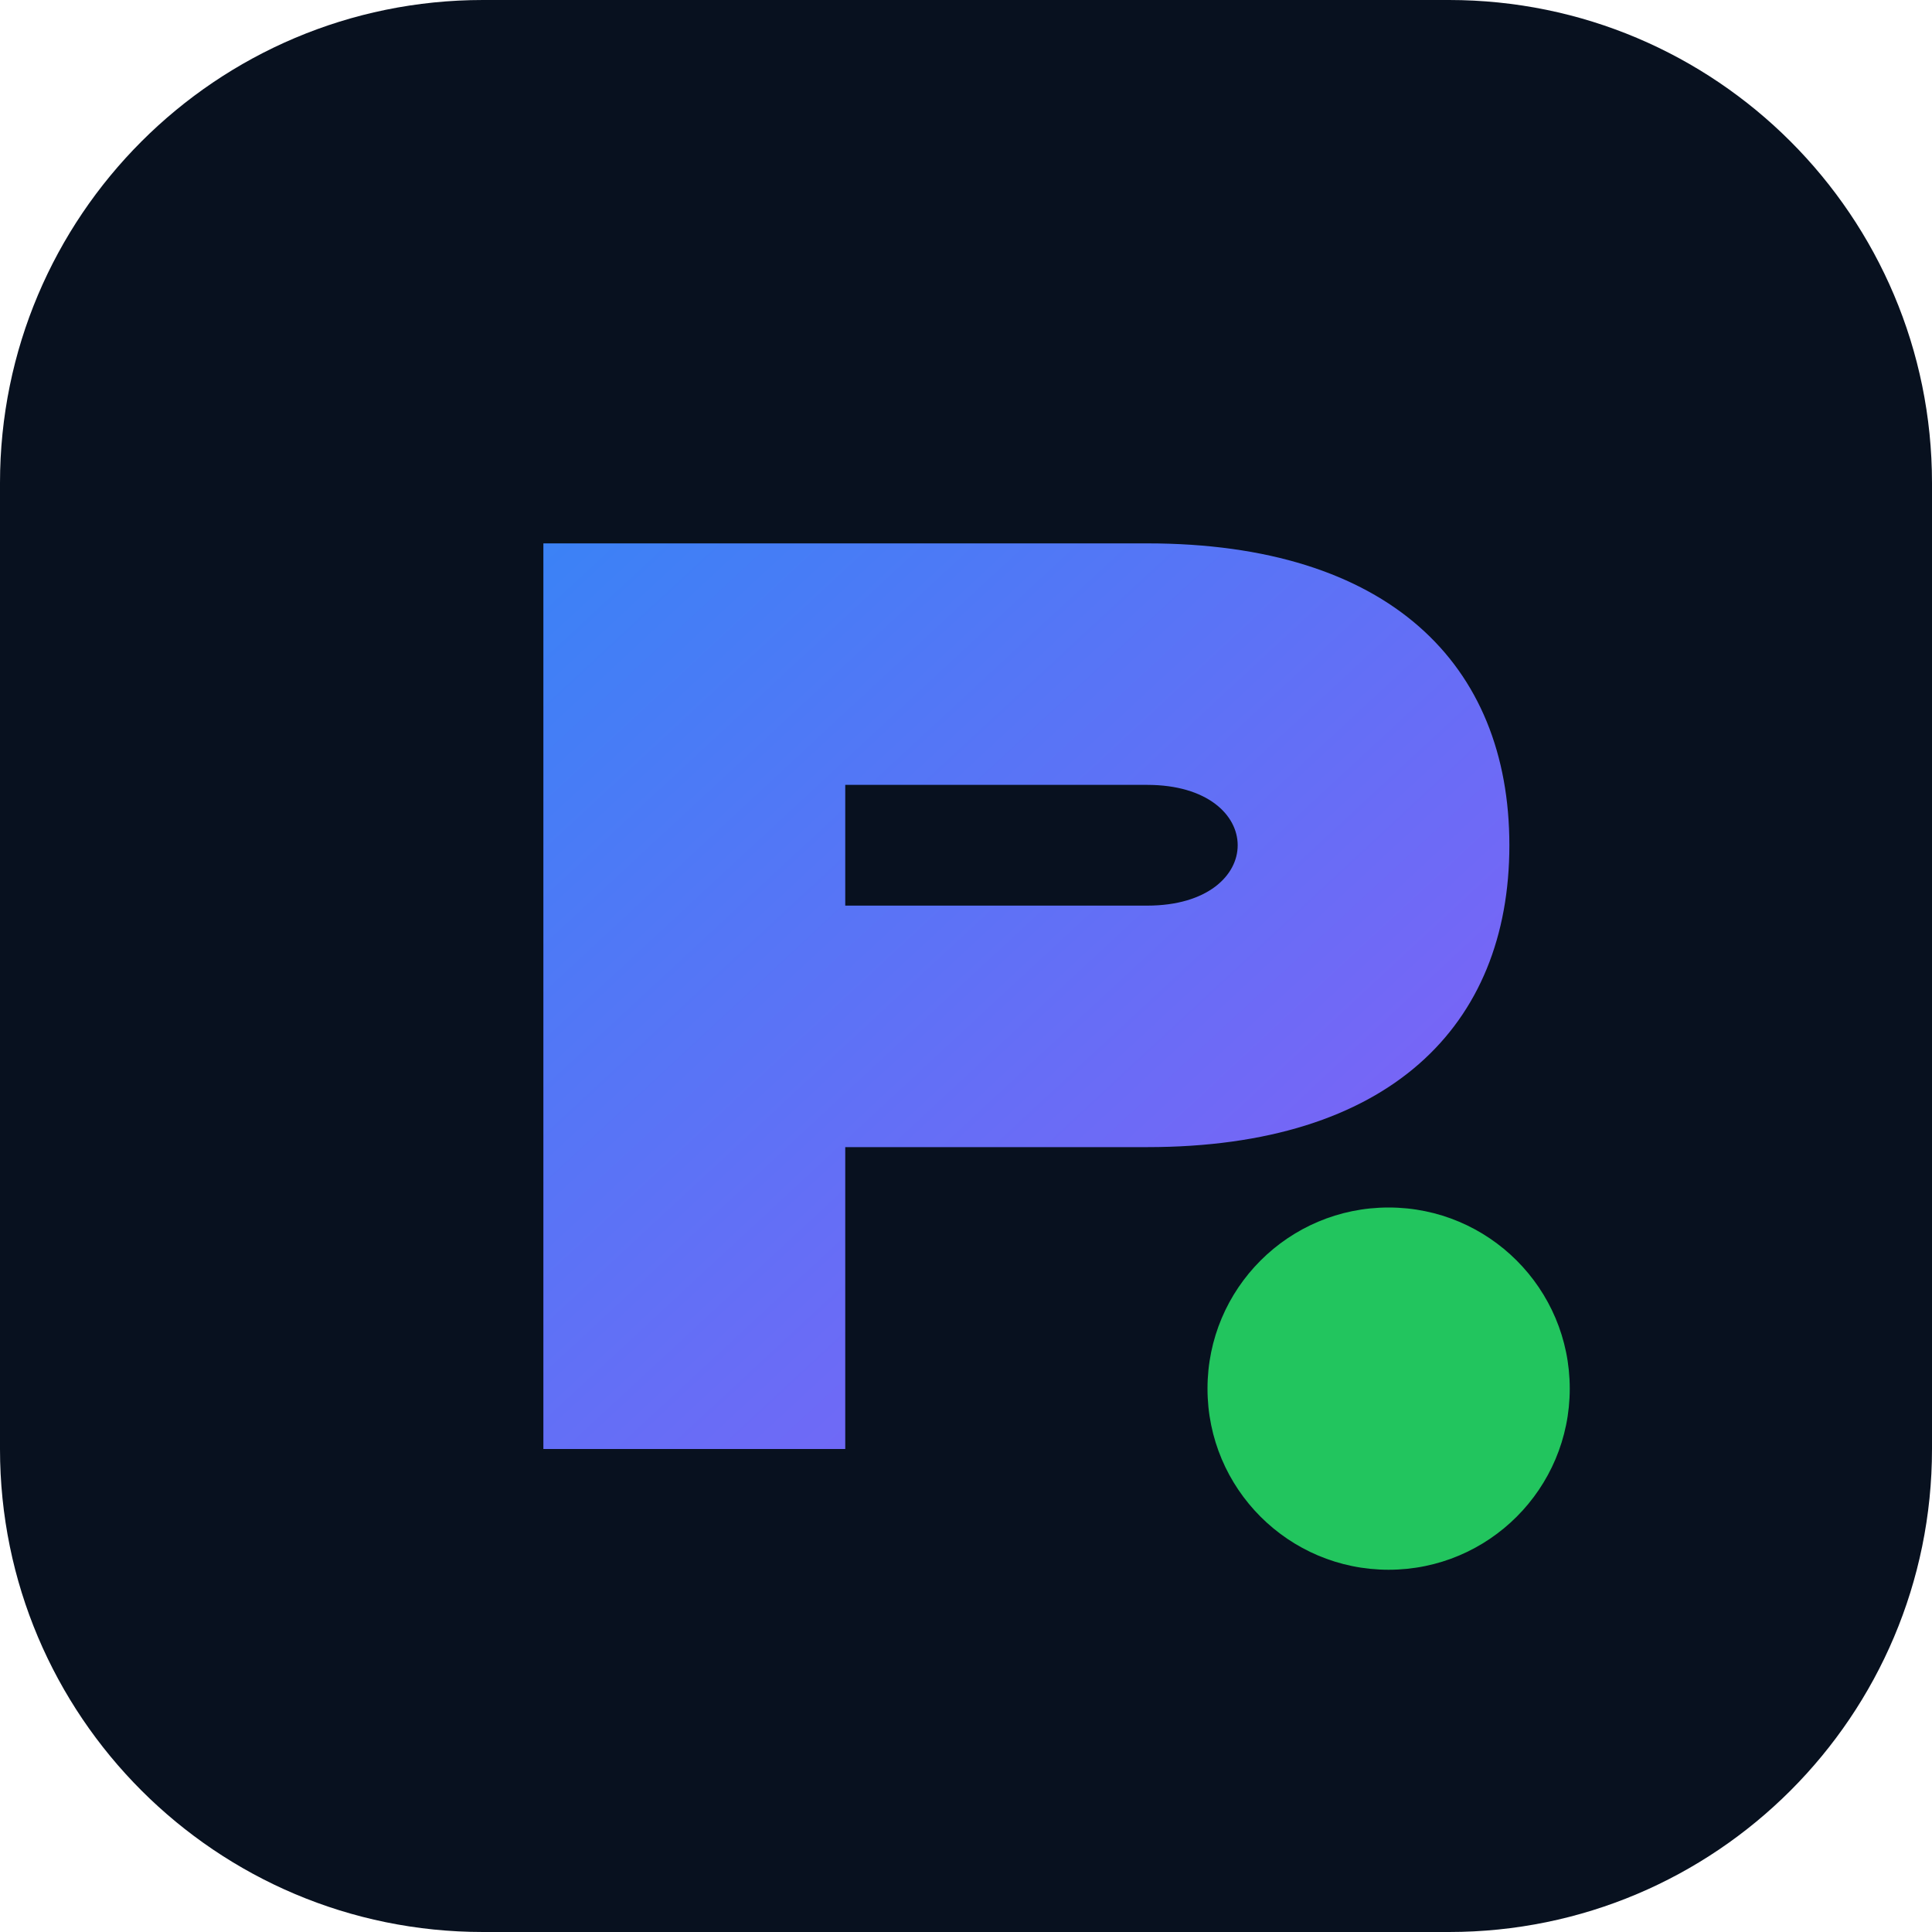
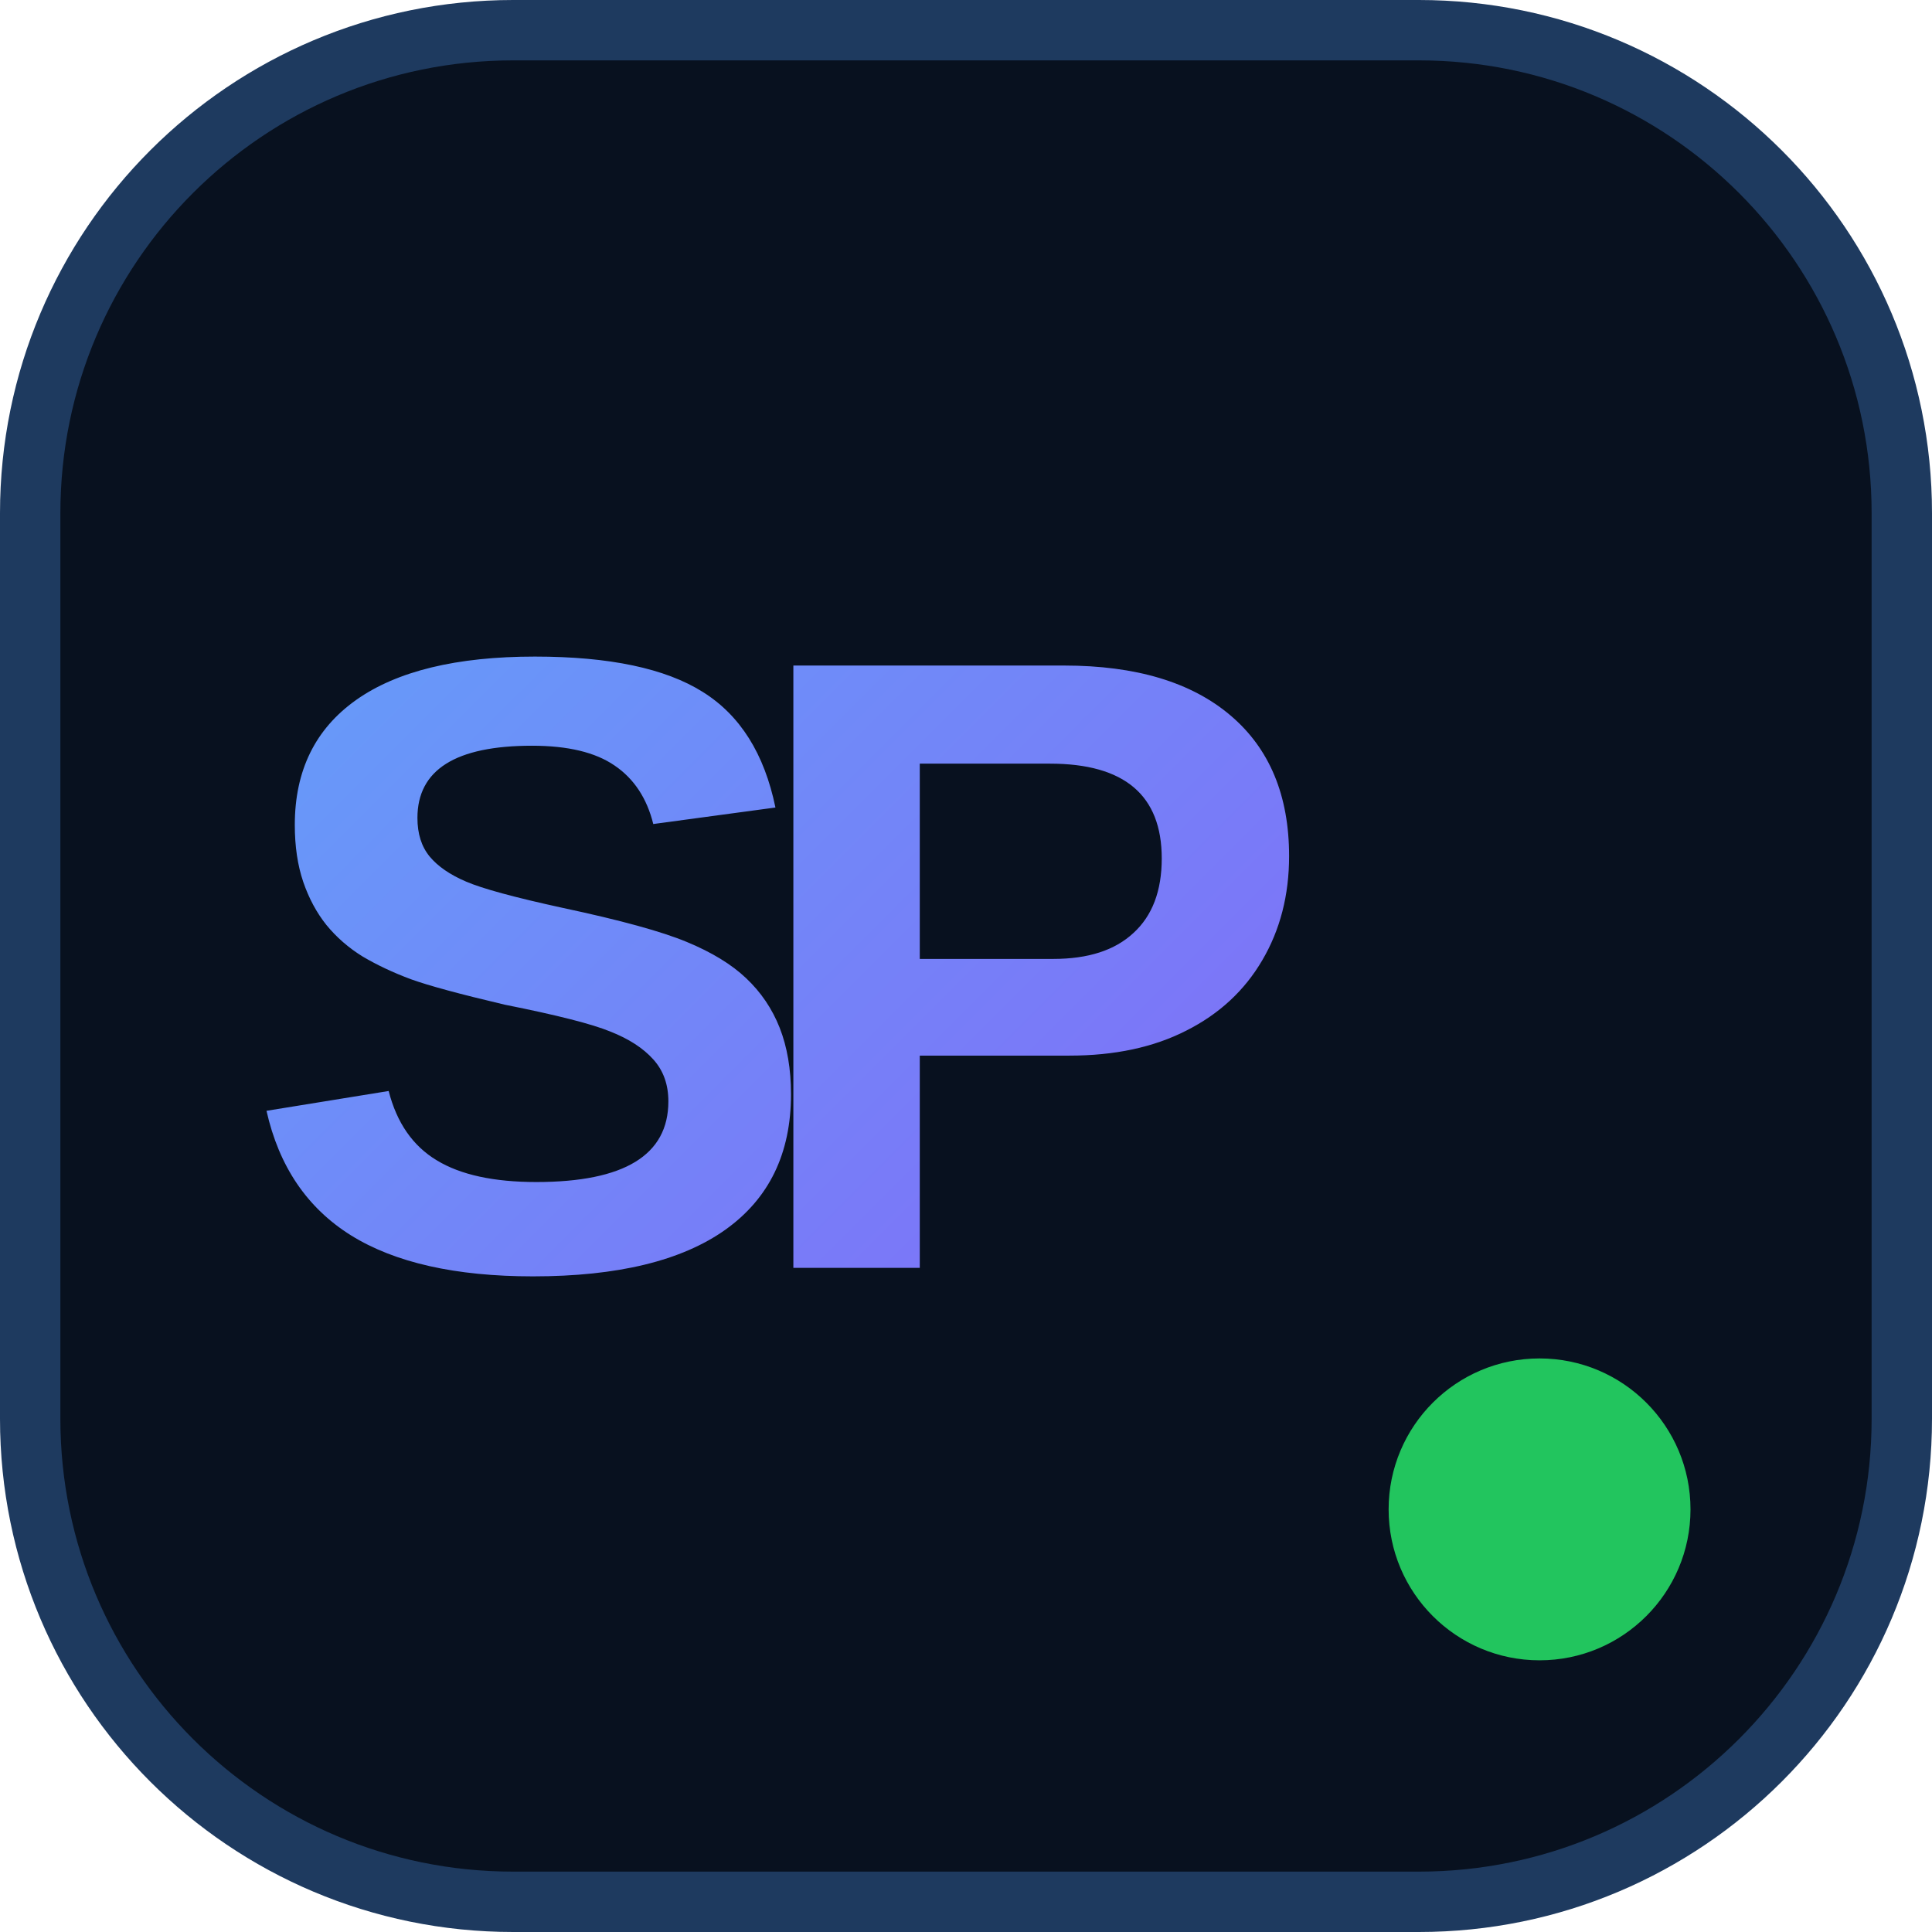
- <svg xmlns="http://www.w3.org/2000/svg" viewBox="0 0 64 64">
+ <svg xmlns="http://www.w3.org/2000/svg" viewBox="0 0 64 64" role="img" aria-label="Sourcepilot SP logo">
  <defs>
-     <linearGradient id="g" x1="0" y1="0" x2="1" y2="1">
-       <stop stop-color="#3b82f6" />
+     <linearGradient id="g" x1="10" y1="10" x2="52" y2="52" gradientUnits="userSpaceOnUse">
+       <stop stop-color="#60a5fa" />
      <stop offset="1" stop-color="#8b5cf6" />
    </linearGradient>
  </defs>
-   <rect width="64" height="64" rx="16" fill="#08111f" />
-   <path d="M18 18h20c8 0 12 4 12 10s-4 10-12 10H28v10H18V18zm10 8v4h10c2 0 3-1 3-2s-1-2-3-2H28z" fill="url(#g)" />
-   <circle cx="46" cy="46" r="6" fill="#22c55e" />
+   <rect x="1" y="1" width="62" height="62" rx="16" fill="#08111f" stroke="#1e3a5f" stroke-width="2" />
+   <text x="8" y="42" fill="url(#g)" font-family="Arial, Helvetica, sans-serif" font-size="29" font-weight="900" letter-spacing="-3">SP</text>
+   <circle cx="51" cy="50" r="5" fill="#22c55e" />
</svg>
